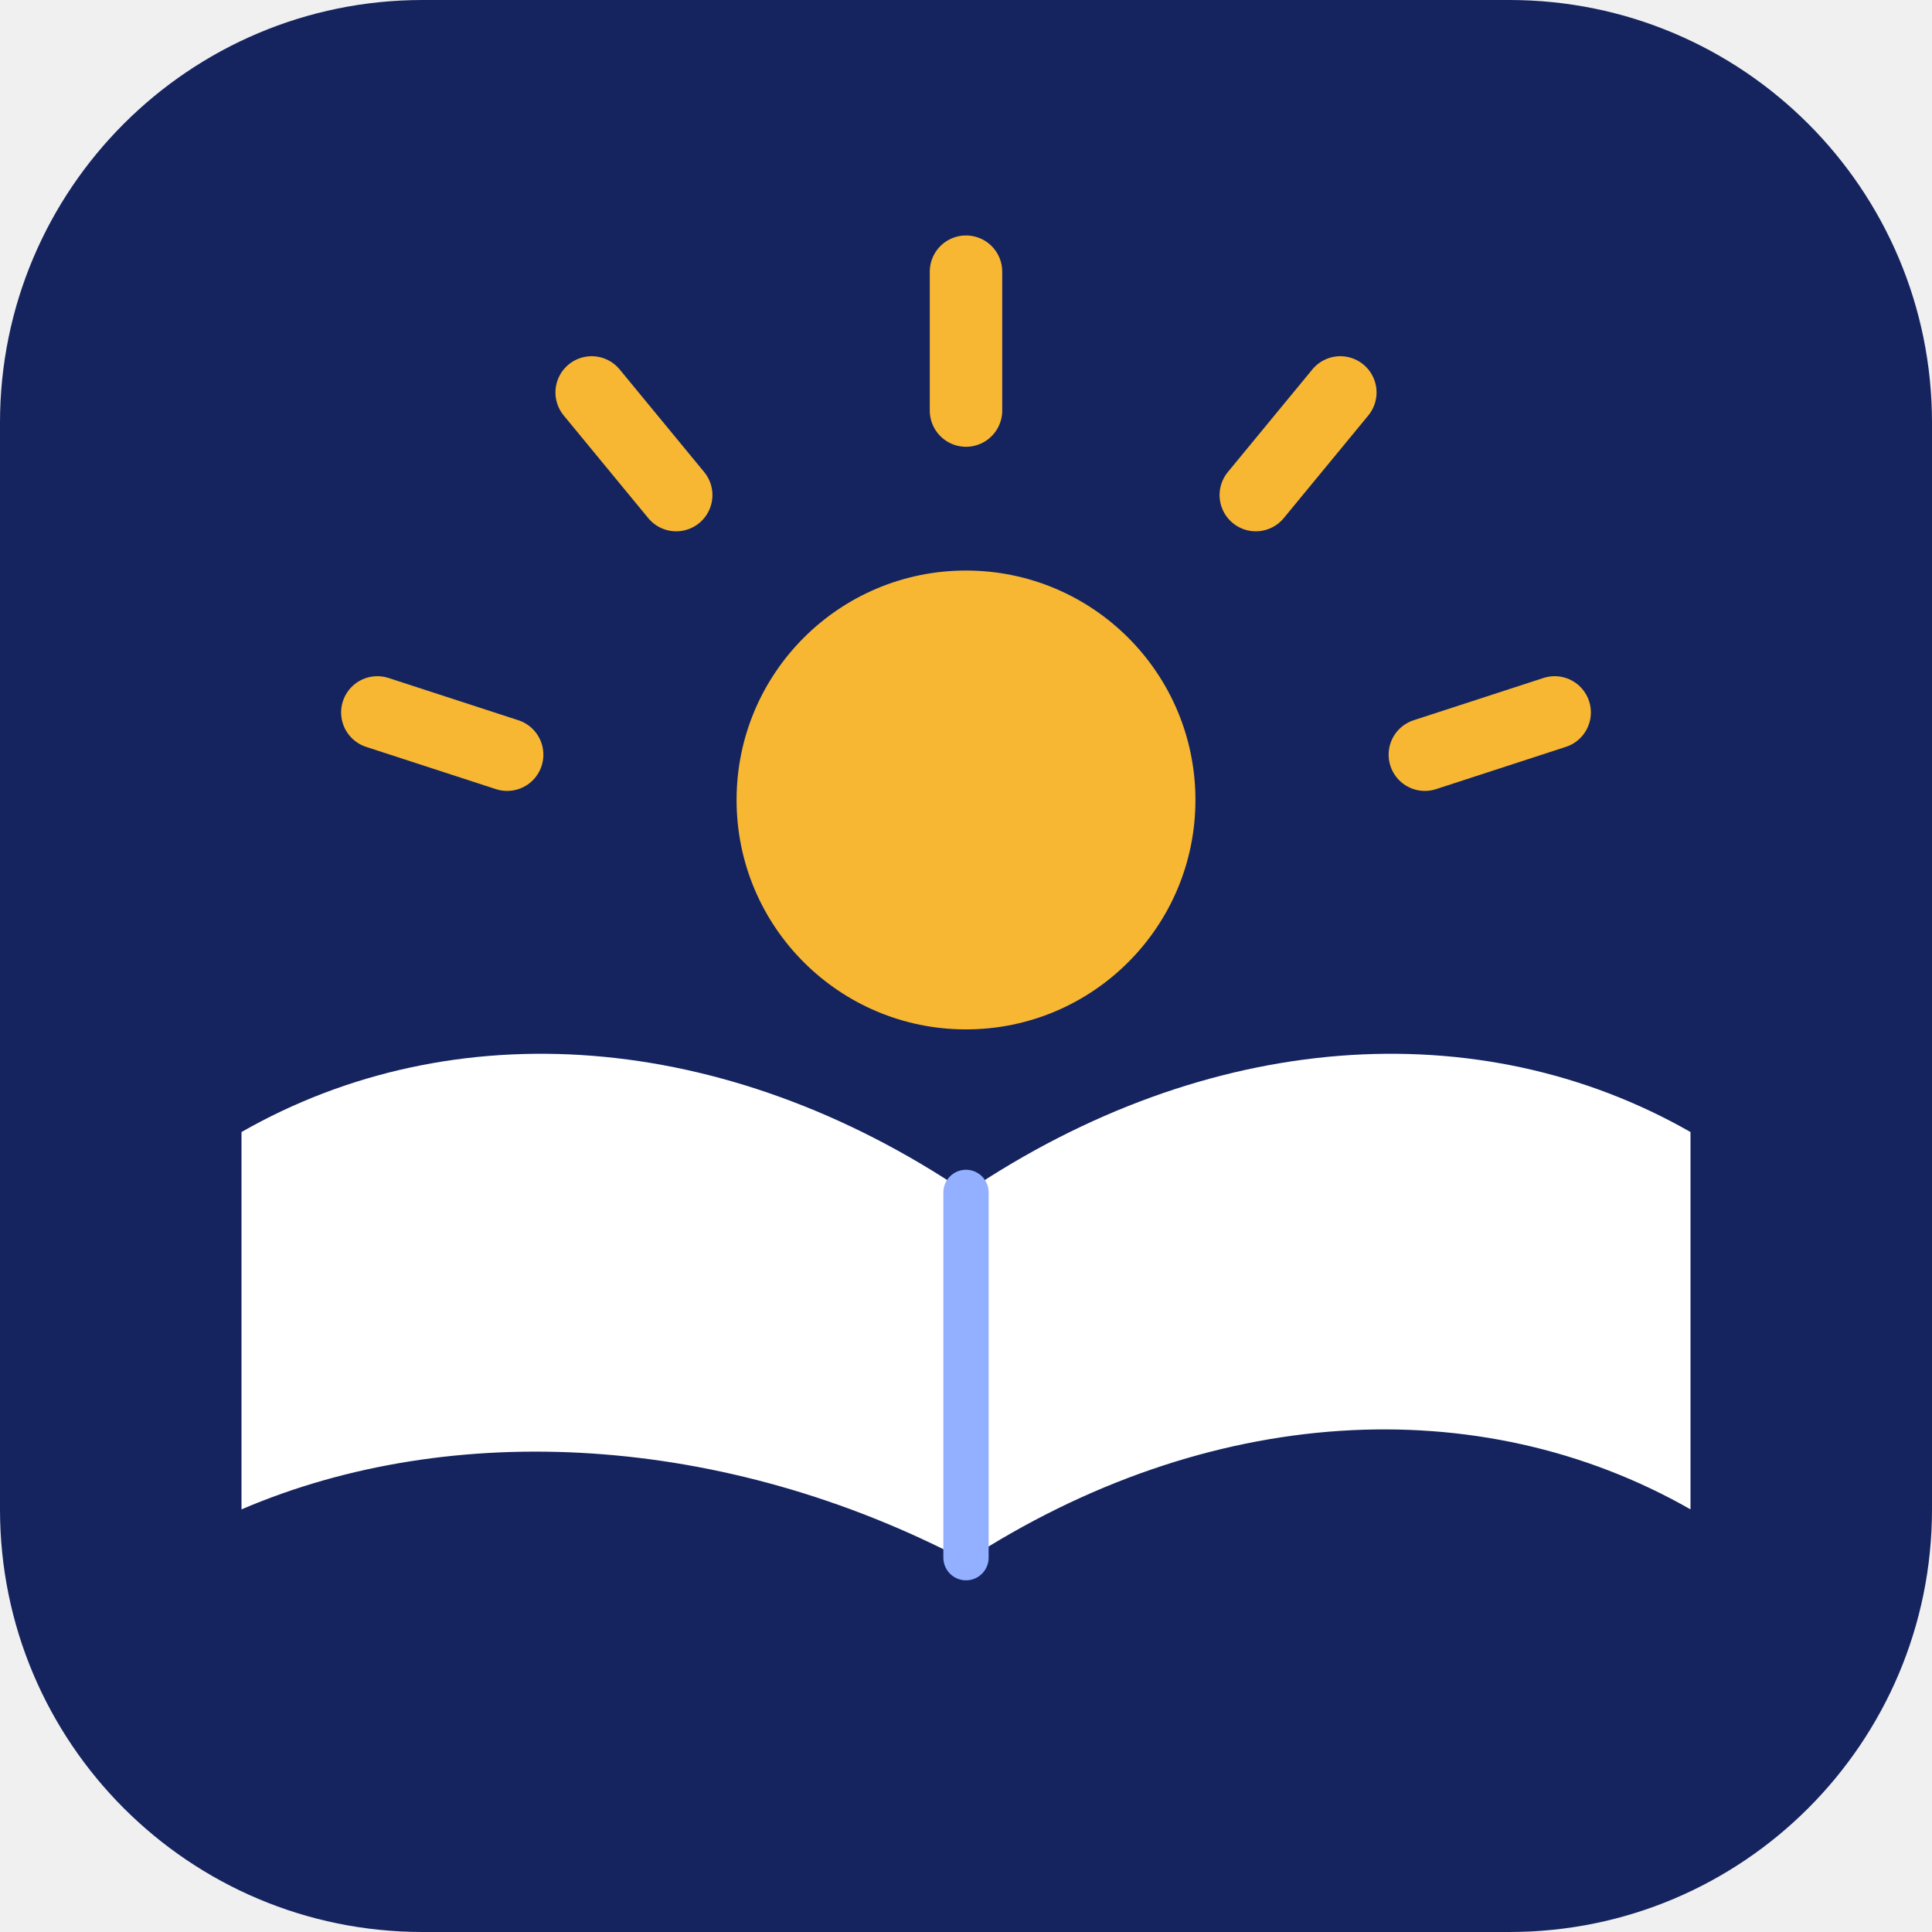
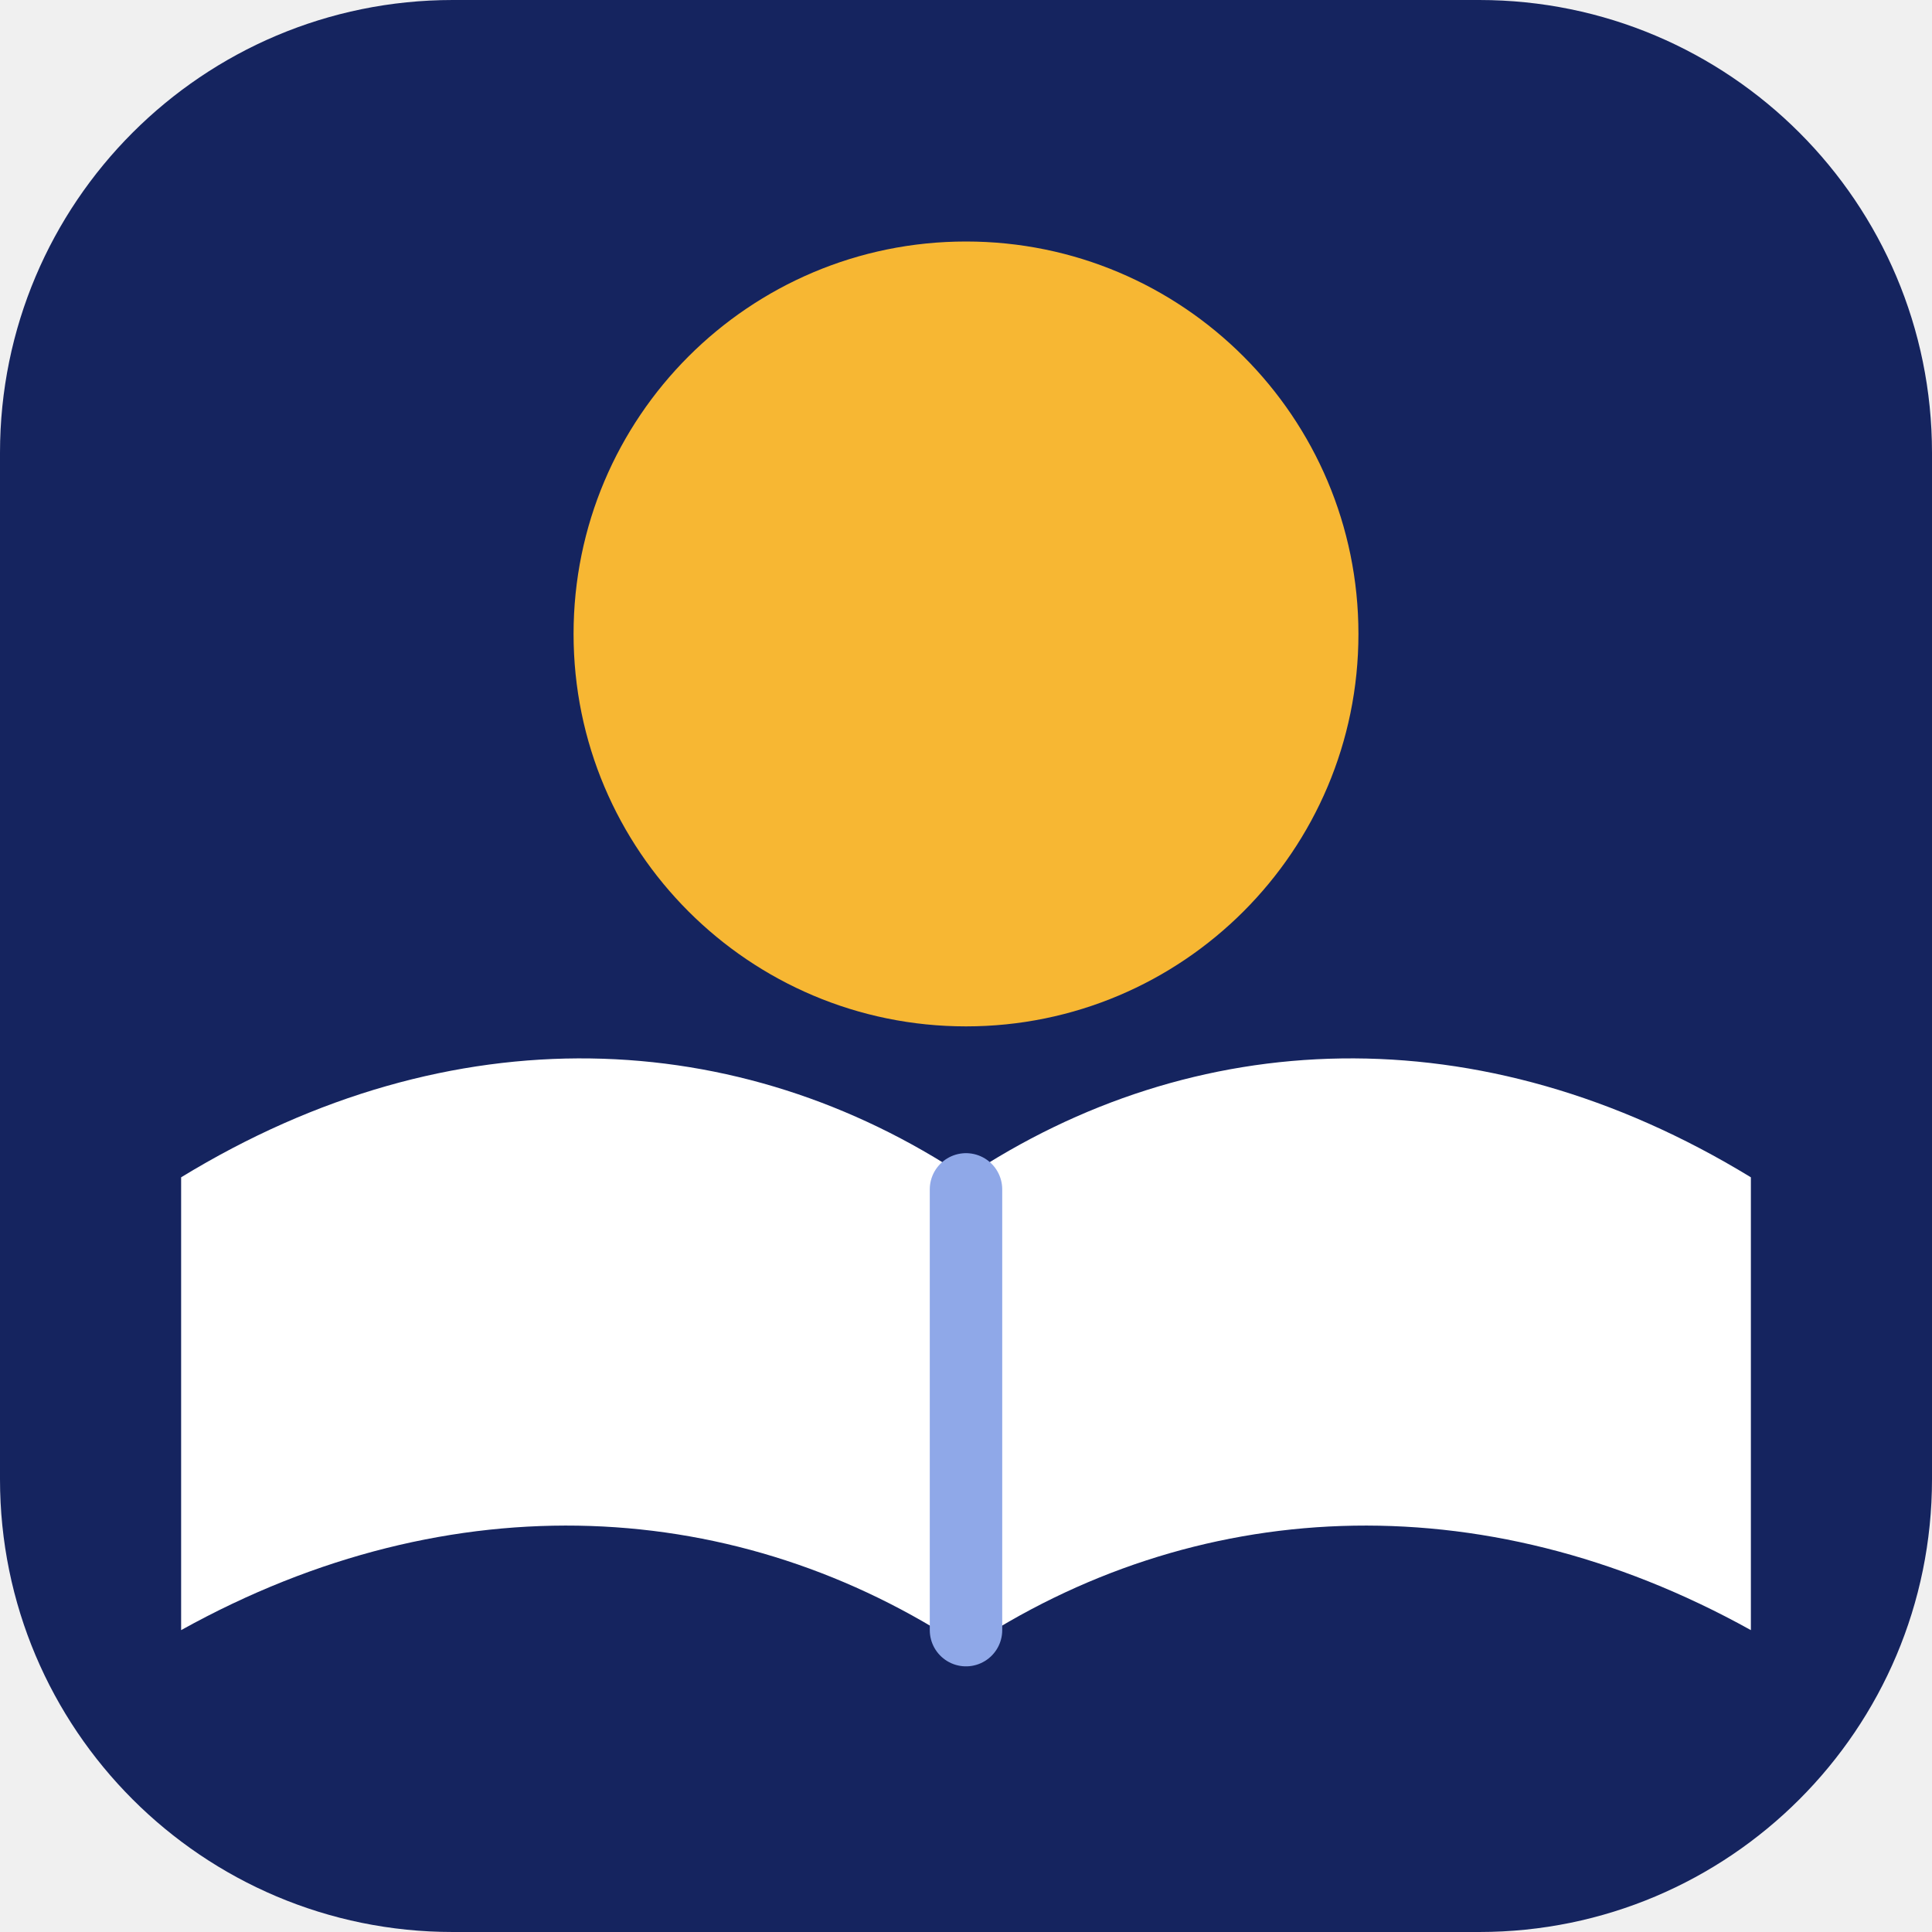
<svg xmlns="http://www.w3.org/2000/svg" viewBox="0 0 64 64">
-   <rect width="64" height="64" rx="14" fill="#15245F" />
-   <g stroke="#F7B733" stroke-width="2.4" stroke-linecap="round">
-     <path d="M32 9v4.6" />
-     <path d="M19.6 13l2.8 3.4" />
-     <path d="M44.4 13l-2.8 3.4" />
-     <path d="M12.5 23.6l4.3 1.4" />
-     <path d="M51.5 23.6l-4.3 1.4" />
-   </g>
-   <circle cx="32" cy="26.5" r="7.6" fill="#F7B733" />
-   <path d="M8 37.5c7-4 16-3.4 24 2 8-5.4 17-6 24-2V50c-7-4-16-3.5-24 1.7C24 47.5 15 47 8 50V37.5Z" fill="#FFFFFF" />
-   <path d="M32 39.5v12.1" stroke="#92B0FF" stroke-width="1.5" stroke-linecap="round" />
+   <rect width="64" height="64" rx="15" fill="#15245F" />
+   <circle cx="32" cy="21" r="13" fill="#F7B733" />
+   <path d="M6 39c9-5.5 18.5-5 26 0 7.5-5 17-5.5 26 0v15c-9-5-18.5-4.4-26 .6-7.5-5-17-5.6-26-.6V39Z" fill="#FFFFFF" />
+   <path d="M32 39.4v14.6" stroke="#8FA8E8" stroke-width="2.4" stroke-linecap="round" />
</svg>
